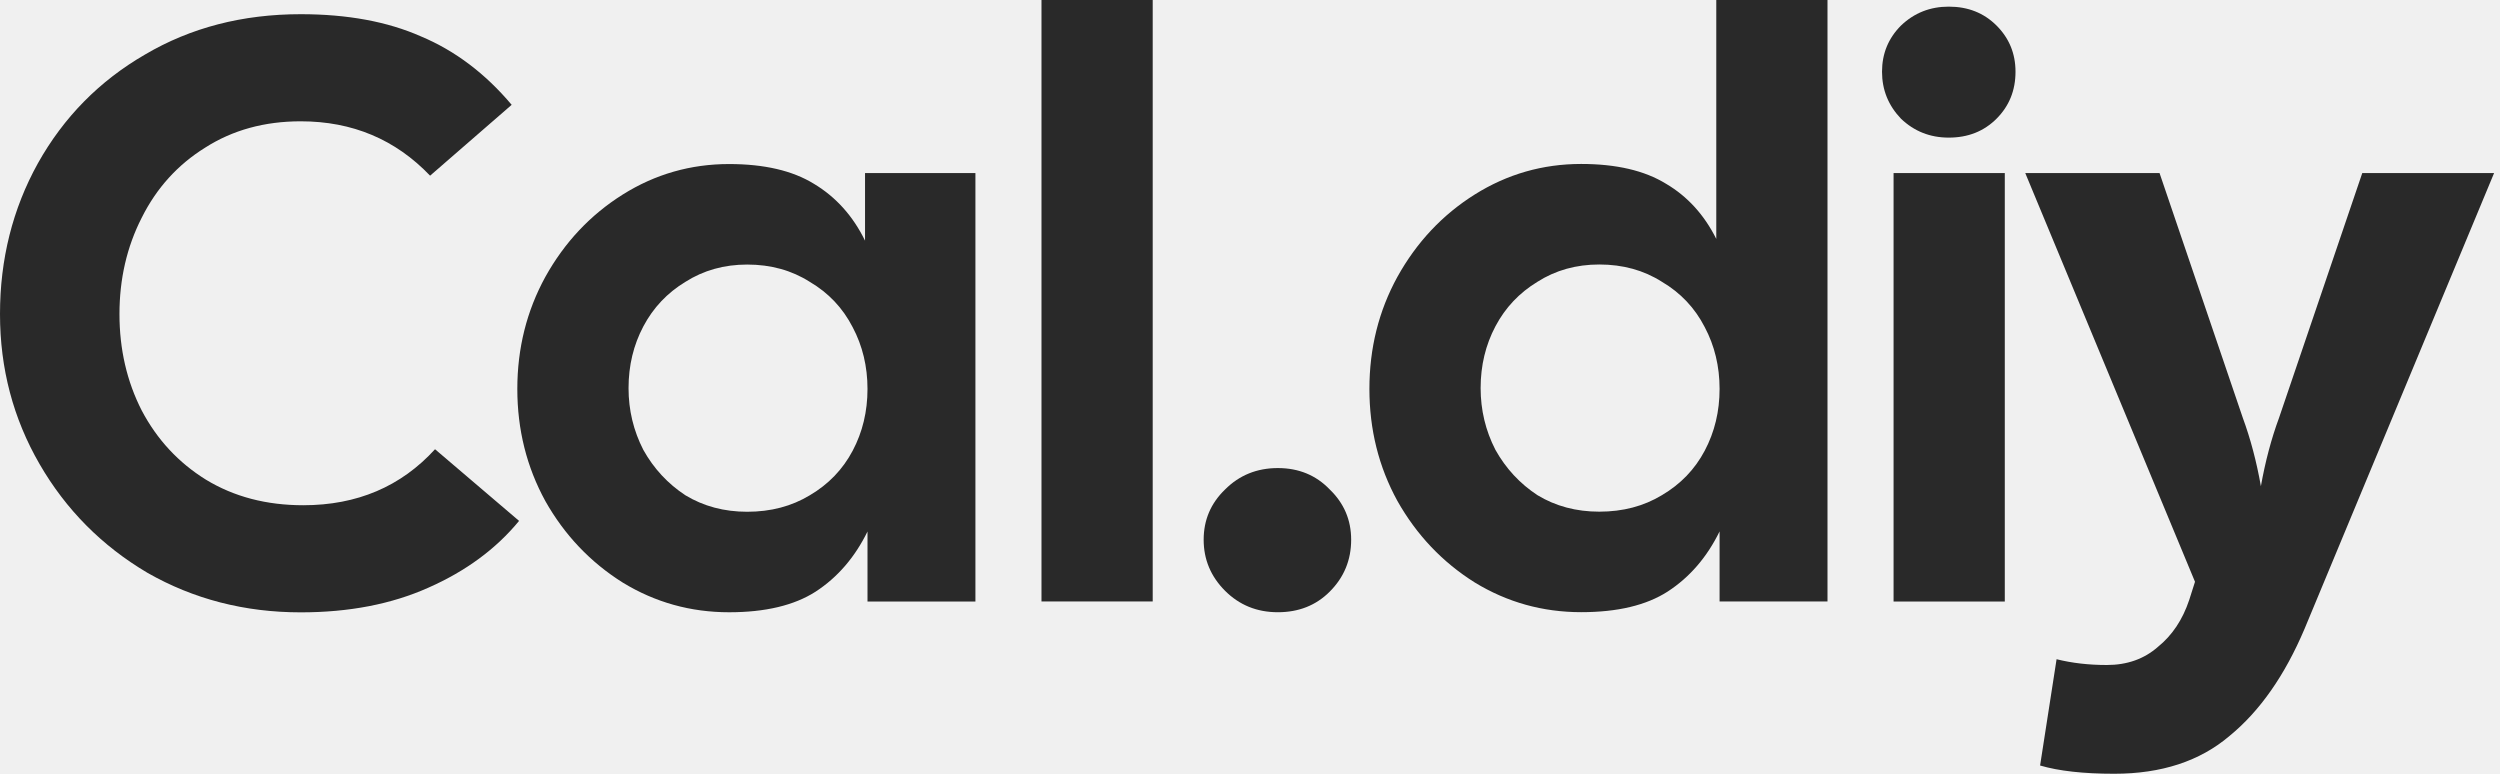
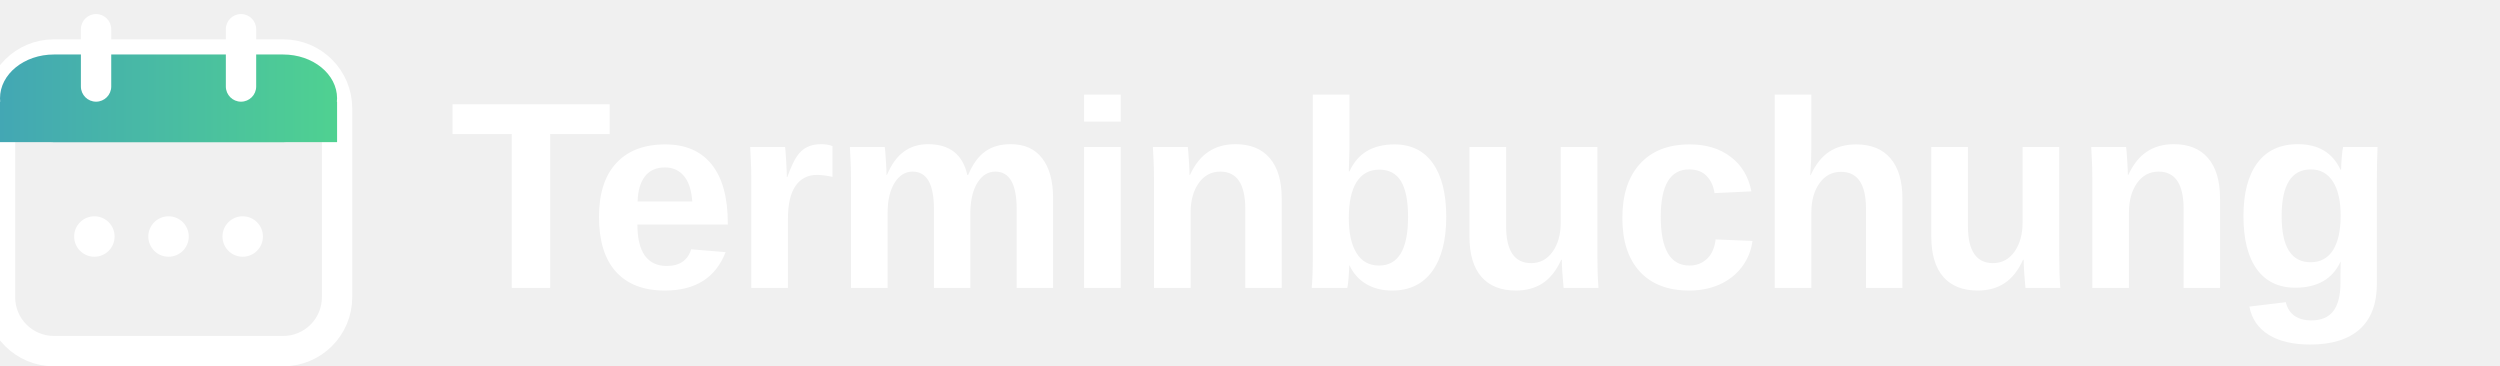
- <svg xmlns="http://www.w3.org/2000/svg" width="84" height="26" viewBox="0 0 84 26" fill="none">
-   <path d="M71.039 25.998C70.005 25.998 69.175 25.906 68.547 25.721L69.101 22.15C69.618 22.279 70.18 22.344 70.79 22.344C71.472 22.344 72.045 22.141 72.506 21.735C72.986 21.347 73.337 20.821 73.558 20.157L73.752 19.548L68.049 5.816H72.561L75.358 14.039C75.616 14.74 75.819 15.506 75.966 16.336C76.114 15.506 76.317 14.74 76.576 14.039L79.372 5.816H83.801L77.434 21.126C76.769 22.695 75.93 23.894 74.915 24.725C73.918 25.574 72.626 25.998 71.039 25.998Z" fill="#292929" />
-   <path d="M63.624 5.815H67.361V20.211H63.624V5.815ZM63.236 2.41C63.236 1.801 63.449 1.284 63.873 0.859C64.316 0.435 64.851 0.223 65.479 0.223C66.125 0.223 66.66 0.435 67.084 0.859C67.509 1.284 67.721 1.801 67.721 2.41C67.721 3.037 67.509 3.563 67.084 3.988C66.66 4.412 66.125 4.624 65.479 4.624C64.851 4.624 64.316 4.412 63.873 3.988C63.449 3.545 63.236 3.019 63.236 2.41Z" fill="#292929" />
-   <path d="M53.127 20.569C51.835 20.569 50.644 20.237 49.555 19.573C48.466 18.89 47.599 17.976 46.953 16.832C46.325 15.688 46.012 14.433 46.012 13.067C46.012 11.701 46.325 10.446 46.953 9.302C47.599 8.139 48.466 7.216 49.555 6.533C50.644 5.851 51.835 5.509 53.127 5.509C54.308 5.509 55.258 5.731 55.978 6.174C56.698 6.598 57.261 7.216 57.667 8.028V0H61.404V20.209H57.778V17.856C57.353 18.724 56.772 19.397 56.033 19.877C55.314 20.339 54.345 20.569 53.127 20.569ZM49.749 13.039C49.749 13.777 49.915 14.47 50.247 15.116C50.598 15.743 51.069 16.251 51.659 16.638C52.268 17.007 52.961 17.192 53.736 17.192C54.529 17.192 55.231 17.007 55.84 16.638C56.467 16.269 56.947 15.771 57.279 15.143C57.611 14.516 57.778 13.824 57.778 13.067C57.778 12.31 57.611 11.618 57.279 10.991C56.947 10.345 56.467 9.837 55.84 9.468C55.231 9.08 54.529 8.887 53.736 8.887C52.961 8.887 52.268 9.08 51.659 9.468C51.05 9.837 50.58 10.335 50.247 10.963C49.915 11.591 49.749 12.283 49.749 13.039Z" fill="#292929" />
-   <path d="M42.935 20.571C42.234 20.571 41.643 20.331 41.163 19.852C40.683 19.372 40.443 18.799 40.443 18.135C40.443 17.471 40.683 16.908 41.163 16.446C41.643 15.966 42.234 15.727 42.935 15.727C43.636 15.727 44.218 15.966 44.679 16.446C45.159 16.908 45.399 17.471 45.399 18.135C45.399 18.818 45.159 19.399 44.679 19.879C44.218 20.341 43.636 20.571 42.935 20.571Z" fill="#292929" />
-   <path d="M34.994 0H38.731V20.209H34.994V0Z" fill="#292929" />
-   <path d="M24.497 20.572C23.205 20.572 22.014 20.24 20.925 19.575C19.837 18.892 18.969 17.979 18.323 16.835C17.696 15.69 17.382 14.435 17.382 13.069C17.382 11.704 17.696 10.449 18.323 9.304C18.969 8.142 19.837 7.219 20.925 6.536C22.014 5.853 23.205 5.512 24.497 5.512C25.678 5.512 26.628 5.733 27.348 6.176C28.086 6.619 28.659 7.256 29.065 8.086V5.816H32.774V20.212H29.148V17.859C28.723 18.726 28.142 19.4 27.404 19.88C26.684 20.341 25.715 20.572 24.497 20.572ZM21.119 13.042C21.119 13.78 21.285 14.472 21.617 15.118C21.968 15.746 22.439 16.253 23.029 16.641C23.639 17.01 24.331 17.195 25.106 17.195C25.899 17.195 26.601 17.01 27.21 16.641C27.837 16.272 28.317 15.773 28.649 15.146C28.982 14.518 29.148 13.826 29.148 13.069C29.148 12.313 28.982 11.621 28.649 10.993C28.317 10.347 27.837 9.84 27.21 9.471C26.601 9.083 25.899 8.889 25.106 8.889C24.331 8.889 23.639 9.083 23.029 9.471C22.42 9.84 21.95 10.338 21.617 10.966C21.285 11.593 21.119 12.285 21.119 13.042Z" fill="#292929" />
-   <path d="M10.105 20.575C8.222 20.575 6.506 20.132 4.955 19.247C3.424 18.342 2.215 17.124 1.329 15.592C0.443 14.06 0 12.381 0 10.554C0 8.708 0.424 7.019 1.273 5.487C2.141 3.937 3.341 2.719 4.872 1.833C6.404 0.929 8.148 0.477 10.105 0.477C11.674 0.477 13.021 0.726 14.147 1.224C15.291 1.704 16.306 2.47 17.192 3.522L14.451 5.903C13.288 4.685 11.84 4.076 10.105 4.076C8.887 4.076 7.816 4.371 6.893 4.961C5.971 5.534 5.26 6.318 4.762 7.315C4.263 8.293 4.014 9.372 4.014 10.554C4.014 11.735 4.263 12.815 4.762 13.793C5.278 14.771 5.998 15.546 6.921 16.118C7.862 16.69 8.951 16.976 10.188 16.976C11.996 16.976 13.473 16.349 14.617 15.094L17.441 17.502C16.666 18.444 15.651 19.191 14.396 19.745C13.159 20.299 11.729 20.575 10.105 20.575Z" fill="#292929" />
+ <svg xmlns="http://www.w3.org/2000/svg" width="178" height="26" viewBox="0 0 178 26" fill="none">
+   <defs>
+     <linearGradient id="wm" x1="0" x2="1" y1="0" y2="0">
+       <stop offset="0" stop-color="#43A7B4" />
+       <stop offset="1" stop-color="#4FD191" />
+     </linearGradient>
+   </defs>
+   <rect x="0" y="3.88" width="24" height="21.12" rx="3.84" fill="none" stroke="#FFFFFF" stroke-width="2.16" />
+   <rect x="0" y="3.88" width="24" height="6.24" rx="3.84" fill="url(#wm)" />
+   <rect x="0" y="7.24" width="24" height="2.88" fill="url(#wm)" />
+   <rect x="5.76" y="1" width="2.16" height="6.24" rx="1.08" fill="#FFFFFF" />
+   <rect x="16.08" y="1" width="2.16" height="6.24" rx="1.08" fill="#FFFFFF" />
+   <circle cx="6.72" cy="16.84" r="1.44" fill="#FFFFFF" />
+   <circle cx="12.0" cy="16.84" r="1.44" fill="#FFFFFF" />
+   <circle cx="17.28" cy="16.84" r="1.44" fill="#FFFFFF" />
+   <text x="32" y="20.5" font-family="Montserrat, Segoe UI, Arial, sans-serif" font-weight="700" font-size="19" letter-spacing="-0.3" fill="#FFFFFF">Terminbuchung</text>
</svg>
